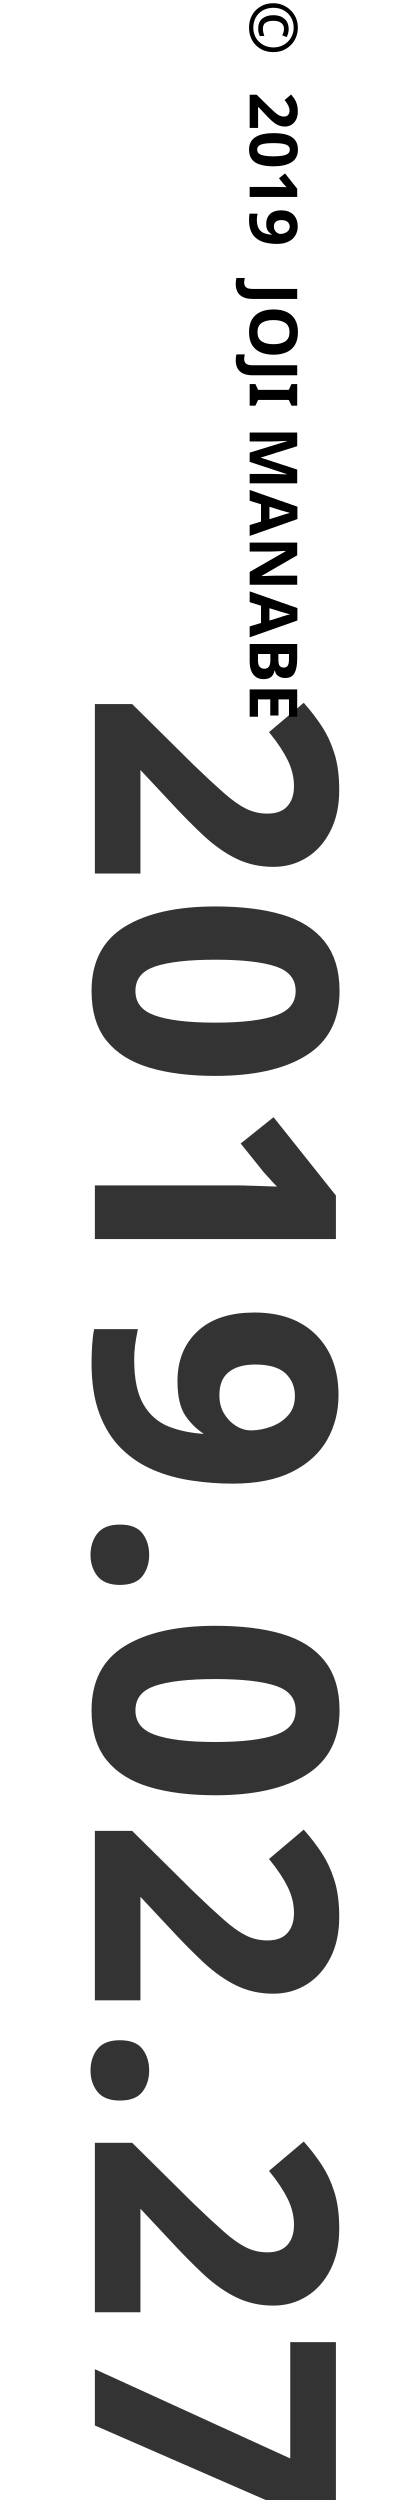
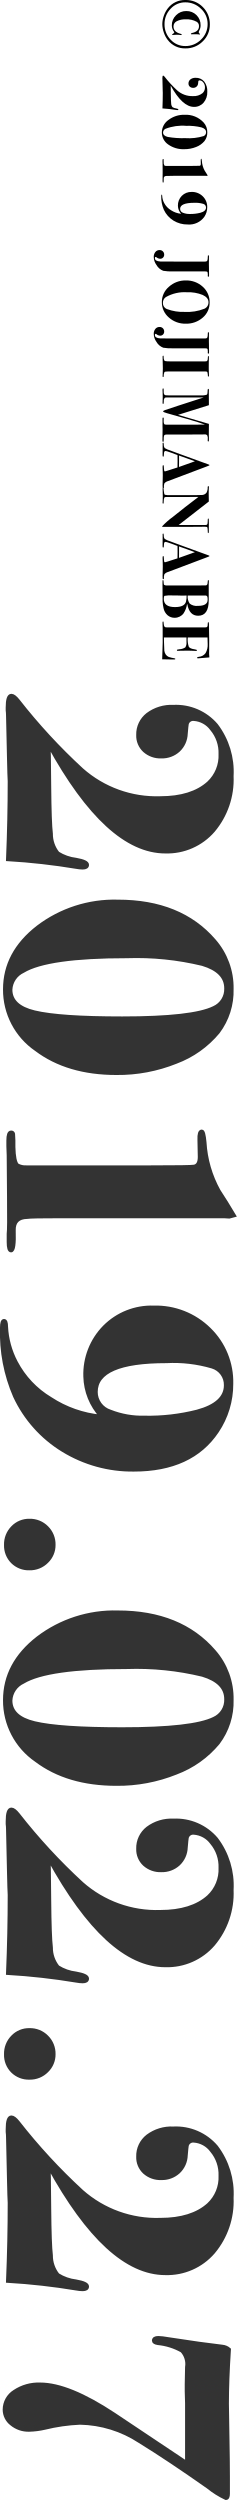
- <svg xmlns="http://www.w3.org/2000/svg" width="61" height="375.5" viewBox="0 0 61 375.5">
-   <g id="グループ_168" data-name="グループ 168" transform="translate(-1680 -2430.5)">
-     <text id="_2019_JOJI_MANABE" data-name="©︎  2019  JOJI MANABE" transform="translate(1717.5 2430.5) rotate(90)" font-size="10" font-family="BodoniSvtyTwoITCTT-Bold, 'Bodoni 72'" font-weight="700" letter-spacing="0.01em">
-       <tspan x="0" y="0" xml:space="preserve">©︎  2019  JOJI MANABE</tspan>
-     </text>
-     <text id="_2019.02.27" data-name="2019.02.27" stroke-width="0.5" stroke="#000" transform="translate(1694.5 2534.5) rotate(90)" font-size="50" font-family="BodoniSvtyTwoITCTT-Bold, 'Bodoni 72'" font-weight="700" letter-spacing="0.04em" opacity="0.799">
-       <tspan x="0" y="0">2019.02.27</tspan>
-     </text>
+ <svg xmlns="http://www.w3.org/2000/svg" width="35.386" height="373.51" viewBox="0 0 35.386 373.51">
+   <g id="グループ_181" data-name="グループ 181" transform="translate(-1693.2 -2431.14)">
+     <path id="パス_333" data-name="パス 333" d="M7.87-3.43A3.2,3.2,0,0,1,6.62-.77,3.806,3.806,0,0,1,5.5-.175,3.816,3.816,0,0,1,4.25.05,3.773,3.773,0,0,1,3.005-.175,3.819,3.819,0,0,1,1.89-.77,3.207,3.207,0,0,1,.64-3.42,3.494,3.494,0,0,1,1.695-6.005,3.557,3.557,0,0,1,4.3-7.05,3.408,3.408,0,0,1,6.825-5.985,3.518,3.518,0,0,1,7.87-3.43Zm-.35.05a3.234,3.234,0,0,0-.97-2.36,3.161,3.161,0,0,0-2.33-.98,3.058,3.058,0,0,0-2.27.99A3.249,3.249,0,0,0,.99-3.39a2.923,2.923,0,0,0,.955,2.2A3.243,3.243,0,0,0,4.26-.28a3.23,3.23,0,0,0,2.3-.905A2.912,2.912,0,0,0,7.52-3.38Zm-1.64.61a.421.421,0,0,1-.01.1,3.91,3.91,0,0,0-.04.59q0,.2.03.5a.421.421,0,0,1,.01.1q0,.07-.06.07-.02,0-.07-.06a.623.623,0,0,0-.28-.28,1.59,1.59,0,0,1-1.02.38A2.071,2.071,0,0,1,2.92-2a2.083,2.083,0,0,1-.63-1.53A2.075,2.075,0,0,1,2.9-5.06a2.063,2.063,0,0,1,1.52-.61,1.541,1.541,0,0,1,.75.18.643.643,0,0,0,.27.1.259.259,0,0,0,.21-.12q.08-.08.1-.08a.044.044,0,0,1,.05.05.164.164,0,0,1-.01.04,4.865,4.865,0,0,0-.03.67v.37a.792.792,0,0,1,.01.13q0,.11-.09.11-.07,0-.12-.21-.22-1-1.01-1a.716.716,0,0,0-.65.33,3.063,3.063,0,0,0-.37,1.66,2.678,2.678,0,0,0,.28,1.335.857.857,0,0,0,.77.485q.84,0,1.11-1.06.04-.17.11-.17A.071.071,0,0,1,5.88-2.77Zm11.21.56a1.084,1.084,0,0,1-.02.19A19.475,19.475,0,0,0,16.84.03q-1.2-.05-2.34-.05-.06,0-.24.01-.24.01-.4.01L12.53.03a1.213,1.213,0,0,0-.15.01H12.3q-.36,0-.36-.12,0-.08.15-.2a17.248,17.248,0,0,0,2.065-1.9A3.366,3.366,0,0,0,15-4.53a2.083,2.083,0,0,0-.45-1.44,1.108,1.108,0,0,0-.86-.35,1.1,1.1,0,0,0-.745.255.718.718,0,0,0-.3.535.185.185,0,0,0,.14.2q.05.01.29.03a.716.716,0,0,1,.5.225.728.728,0,0,1,.19.515.715.715,0,0,1-.18.505.61.61,0,0,1-.47.195.754.754,0,0,1-.615-.29,1.186,1.186,0,0,1-.235-.77,1.586,1.586,0,0,1,.555-1.285A2.3,2.3,0,0,1,14.35-6.67a2.375,2.375,0,0,1,1.63.555,1.824,1.824,0,0,1,.63,1.435q0,1.73-3.19,3.48l.33-.01.91-.01q1.09-.01,1.41-.05a.916.916,0,0,0,.58-.2,1.3,1.3,0,0,0,.19-.54q.06-.34.16-.34T17.09-2.21Zm5.84-1.01a3.872,3.872,0,0,1-.71,2.4,2.168,2.168,0,0,1-1.8.94,2.292,2.292,0,0,1-1.86-.99,3.776,3.776,0,0,1-.77-2.39,3.6,3.6,0,0,1,1.17-2.88,2.138,2.138,0,0,1,1.45-.53,2.045,2.045,0,0,1,1.29.41,3,3,0,0,1,.9,1.26A4.662,4.662,0,0,1,22.93-3.22Zm-1.65-.17a7.538,7.538,0,0,0-.31-2.74.605.605,0,0,0-.58-.36q-.51,0-.72.7a8.392,8.392,0,0,0-.23,2.26,7,7,0,0,0,.44,3.1.639.639,0,0,0,.55.37q.5,0,.67-.71A12.892,12.892,0,0,0,21.28-3.39ZM27.93-.07q0,.08-.26.08h-.24q-.14-.02-1.1-.01L25.08.01q-.12,0-.28.01h-.16q-.25,0-.25-.09a.062.062,0,0,1,.05-.07,3.767,3.767,0,0,1,.39-.01.916.916,0,0,0,.54-.11.491.491,0,0,0,.06-.27V-4.25q0-1.19-.02-1.29-.03-.16-.28-.16l-.51.01q-.26.01-.26-.08,0-.06.33-.09a3.4,3.4,0,0,0,1.45-.42l.36-.23.38-.23.04.15q0,.03-.01.16v4.85q0,.91.02,1.03.01.4.39.39Q27.93-.18,27.93-.07Zm6.25-3.67A3.962,3.962,0,0,1,33.6-1.62,3.74,3.74,0,0,1,31.98-.18a4.764,4.764,0,0,1-2.05.39q-.21,0-.21-.07T29.9.07a2.542,2.542,0,0,0,1.06-.29,2.756,2.756,0,0,0,1.09-1.03,3.321,3.321,0,0,0,.53-1.51,1.828,1.828,0,0,1-1.19.48A2.021,2.021,0,0,1,29.9-2.86a1.983,1.983,0,0,1-.585-1.47,2.277,2.277,0,0,1,.655-1.665A2.2,2.2,0,0,1,31.61-6.66a2.522,2.522,0,0,1,1.42.43A2.777,2.777,0,0,1,34.18-3.74Zm-1.57-.32a5.948,5.948,0,0,0-.18-1.57q-.23-.85-.78-.85a.561.561,0,0,0-.55.4,4.091,4.091,0,0,0-.16,1.37q0,2.1.91,2.1a.6.6,0,0,0,.58-.425A2.623,2.623,0,0,0,32.61-4.06Zm9.38-2.77q0,.09-.12.09h-.01q-.1-.01-.25-.01-.33,0-.39.13a2.568,2.568,0,0,0-.03.58v4.49A7.24,7.24,0,0,1,41.1-.09,1.964,1.964,0,0,1,40.22.93a2.078,2.078,0,0,1-1.17.4,1.153,1.153,0,0,1-.76-.24A.778.778,0,0,1,38,.46a.667.667,0,0,1,.69-.69.6.6,0,0,1,.435.17A.574.574,0,0,1,39.3.37a.908.908,0,0,1-.21.54.247.247,0,0,0-.06.14q0,.11.18.11.45,0,.5-.81.01-.16.01-2.25V-6.29l-.01-.16a.258.258,0,0,0-.14-.225,1.451,1.451,0,0,0-.48-.065,2.294,2.294,0,0,1-.27-.02q-.04-.01-.04-.07,0-.09.15-.09l1.25.01.41-.01q.46-.01.94-.01h.29Q41.99-6.93,41.99-6.83ZM49-3.45a3.644,3.644,0,0,1-.935,2.535A2.974,2.974,0,0,1,45.77.12,2.97,2.97,0,0,1,43.49-.93a3.639,3.639,0,0,1-.95-2.53A3.6,3.6,0,0,1,43.485-6,3.067,3.067,0,0,1,45.83-7.02a2.9,2.9,0,0,1,2.26,1.025A3.694,3.694,0,0,1,49-3.45Zm-1.76.16a6.957,6.957,0,0,0-.47-2.94,1.028,1.028,0,0,0-.98-.62q-.68,0-1.085.87a5.591,5.591,0,0,0-.4,2.33,5.644,5.644,0,0,0,.72,3.17.988.988,0,0,0,.87.44.945.945,0,0,0,.93-.63A6.765,6.765,0,0,0,47.24-3.29Zm6.24-3.54q0,.09-.12.09h-.01q-.1-.01-.25-.01-.33,0-.39.13a2.568,2.568,0,0,0-.03.58v4.49a7.24,7.24,0,0,1-.09,1.46A1.964,1.964,0,0,1,51.71.93a2.078,2.078,0,0,1-1.17.4,1.153,1.153,0,0,1-.76-.24.778.778,0,0,1-.29-.63.667.667,0,0,1,.69-.69.6.6,0,0,1,.435.17.574.574,0,0,1,.175.43.908.908,0,0,1-.21.54.247.247,0,0,0-.06.14q0,.11.18.11.45,0,.5-.81.01-.16.01-2.25V-6.29l-.01-.16a.258.258,0,0,0-.14-.225,1.451,1.451,0,0,0-.48-.065,2.294,2.294,0,0,1-.27-.02q-.04-.01-.04-.07,0-.09.15-.09l1.25.01.41-.01q.46-.01.94-.01h.29Q53.48-6.93,53.48-6.83ZM56.97-.07q0,.08-.13.08A.792.792,0,0,1,56.71,0q-.6-.03-1.03-.03-.45,0-1.32.03-.29.01-.43.01t-.15-.09a.057.057,0,0,1,.055-.06q.055-.01.385-.02.31-.06.36-.185a3.421,3.421,0,0,0,.05-.8V-6.33q-.01-.18-.01-.17,0-.25-.5-.25-.28,0-.28-.07t.04-.08a1.766,1.766,0,0,1,.26-.01q-.1,0,.36.01t.79.01h.51q.16,0,.455-.015t.415-.015h.1q.13,0,.13.08a.069.069,0,0,1-.045.075,1.827,1.827,0,0,1-.305.025q-.31.02-.38.13l-.03.19V-.77q0,.43.1.51a1.529,1.529,0,0,0,.645.11Q56.97-.14,56.97-.07Zm9.69,0q0,.1-.2.1h-.07q-.22,0-.775-.01T64.79.01q-.11,0-.46.01H63.16q-.14,0-.14-.09t.14-.09l.34.01q.46.01.56-.16a2.731,2.731,0,0,0,.03-.6l-.01-5.42q-.32.83-.84,2.64L62.37-.63q-.16.56-.26.56t-.2-.28l-.64-1.92q-.23-.69-1.25-3.87V-.97q0,.45.01.535a.209.209,0,0,0,.09.145.749.749,0,0,0,.51.12q.36-.01.36.11,0,.07-.15.07l-.89-.02a4.882,4.882,0,0,0-.53.01q-.4.02-.54.02-.21,0-.21-.09t.17-.08q.4,0,.48-.01.31-.04.36-.23a2.58,2.58,0,0,0,.03-.5V-5.66a2.428,2.428,0,0,0-.1-.935Q59.52-6.73,58.9-6.73q-.16,0-.16-.09t.17-.09l.27.01,1.89-.01a1.065,1.065,0,0,1,.11.01q.85,2.77,1.44,4.6l1.35-4.61h.21l1.32.01h.17q.15-.01.27-.01h.46q.2,0,.2.09t-.12.09l-.23-.01a1,1,0,0,0-.565.08.445.445,0,0,0-.145.39q0,.08.01.35t.01,2.51V-.62q0,.36.185.415a1.879,1.879,0,0,0,.55.045Q66.66-.17,66.66-.07ZM73.59-.1a.086.086,0,0,1-.075.095A2.8,2.8,0,0,1,73.13.01q-.08,0-.45-.01-.74-.02-1.02-.02-.33,0-.58.01-.5.02-.68.02-.27,0-.27-.1T70.7-.2a.82.82,0,0,0,.21-.02q.16-.02.16-.12a2.949,2.949,0,0,0-.12-.42l-.21-.65q-.06-.22-.26-.81H70.3l-.78-.01q-.42-.01-.89.01-.09.2-.34.9l-.22.65a.807.807,0,0,0-.05.24q0,.17.22.22.05.01.49.04.14.01.14.09t-.18.09L67.04,0a.792.792,0,0,1-.13.01q-.14,0-.14-.1,0-.06.31-.08a.739.739,0,0,0,.51-.15,3.766,3.766,0,0,0,.36-.84q.19-.5.55-1.48l1.21-3.33q.09-.22.25-.69.11-.34.17-.34t.22.46q.2.59,1.76,4.66.2.52.4,1.06a1.111,1.111,0,0,0,.34.56,1.4,1.4,0,0,0,.62.07Q73.59-.19,73.59-.1ZM70.41-2.44q-.01-.03-.07-.19-.4-1.16-.58-1.63-.05-.13-.14-.38l-.06-.18q-.18.43-.44,1.19-.29.85-.42,1.19.09,0,.22-.01h.78Q69.93-2.45,70.41-2.44Zm9.88-4.37q0,.05-.075.06t-.535.03q-.27.01-.31.11a2.326,2.326,0,0,0-.03.64l.01,1.16q.01,1.16.01,3.03v1.7q0,.17-.07.17a11.522,11.522,0,0,1-1.455-1.655Q76.49-3.22,74.88-5.35v.74q0,.38.01.66V-.5q0,.21.13.26a1.373,1.373,0,0,0,.49.08q.33,0,.37.05a.058.058,0,0,1,.01.04q0,.08-.15.08A.936.936,0,0,1,75.59,0q-.6-.02-.75-.02-.35,0-.92.02-.28.01-.24.01-.15,0-.15-.08t.44-.1q.51-.04.59-.16a2.518,2.518,0,0,0,.05-.72V-5.16q0-.63-.02-.76a.875.875,0,0,0-.35-.64,1.67,1.67,0,0,0-.82-.17q-.16-.01-.16-.09t.14-.09q.06,0,.43.02.18.01.54.01.74,0,1.2-.02l3.51,4.51V-6.35q0-.24-.08-.3a.632.632,0,0,0-.34-.075l-.43-.02q-.12-.01-.12-.07,0-.08.18-.08h.22q.06,0,.2-.01h.23q1.01,0,1.18.01T80.29-6.81ZM87.17-.1a.086.086,0,0,1-.075.095A2.8,2.8,0,0,1,86.71.01q-.08,0-.45-.01-.74-.02-1.02-.02-.33,0-.58.01-.5.02-.68.02-.27,0-.27-.1t.57-.11a.82.82,0,0,0,.21-.02q.16-.02.16-.12a2.949,2.949,0,0,0-.12-.42l-.21-.65q-.06-.22-.26-.81h-.18l-.78-.01q-.42-.01-.89.01-.09.2-.34.9l-.22.65a.807.807,0,0,0-.05.24q0,.17.22.22.05.01.49.04.14.01.14.09t-.18.09L80.62,0a.792.792,0,0,1-.13.01q-.14,0-.14-.1,0-.06.31-.08a.739.739,0,0,0,.51-.15,3.766,3.766,0,0,0,.36-.84q.19-.5.55-1.48l1.21-3.33q.09-.22.25-.69.11-.34.17-.34t.22.46q.2.59,1.76,4.66.2.52.4,1.06a1.111,1.111,0,0,0,.34.56,1.4,1.4,0,0,0,.62.07Q87.17-.19,87.17-.1ZM83.99-2.44q-.01-.03-.07-.19-.4-1.16-.58-1.63-.05-.13-.14-.38l-.06-.18q-.18.43-.44,1.19-.29.85-.42,1.19.09,0,.22-.01h.78Q83.51-2.45,83.99-2.44Zm8.95.64a1.586,1.586,0,0,1-.38,1.065,1.869,1.869,0,0,1-1.05.6,5.624,5.624,0,0,1-1,.14q-.47.02-2.76.02a3.794,3.794,0,0,1-.38-.01.064.064,0,0,1-.06-.07q0-.09.325-.09t.4-.095a.839.839,0,0,0,.08-.465l-.01-5.72q0-.29-.46-.3-.35-.01-.35-.09t.22-.09q.21.02.41.02h2.4q2.31,0,2.31,1.58,0,1.31-1.72,1.62l-.02.04a3.405,3.405,0,0,1,1.4.53A1.647,1.647,0,0,1,92.94-1.8ZM91.16-5.27q0-1.45-.9-1.45a1.971,1.971,0,0,0-.43.03.3.3,0,0,0-.22.31v2.64a1.8,1.8,0,0,0,1.22-.31A1.681,1.681,0,0,0,91.16-5.27Zm.18,3.42q0-1.41-.81-1.64a3.594,3.594,0,0,0-.92-.09l.02.58q0,.25-.02.71-.01.23-.01.86a4.789,4.789,0,0,0,.06,1.15q.08.11.45.11Q91.34-.17,91.34-1.85Zm7.83.1q0,.02-.01.93-.01.48-.015.69t0,.2Q96.5-.05,94.52,0l-.84.02q-.18,0-.18-.08,0-.06.045-.07t.305-.03q.47-.03.51-.27a1.918,1.918,0,0,0,.02-.29V-5.79q0-.6-.01-.66a.267.267,0,0,0-.1-.22.752.752,0,0,0-.37-.06q-.31,0-.31-.09t.275-.1q.275,0,.765-.01,1.84-.04,3.01-.02l.68.01a4.474,4.474,0,0,0,.54-.04l.09,1.09q.05.52.05.64a.088.088,0,0,1-.1.1q-.1,0-.13-.26a1.352,1.352,0,0,0-.555-1.005A2.46,2.46,0,0,0,96.84-6.73q-.28,0-.96.03v2.95a3.414,3.414,0,0,0,1.385-.155q.285-.165.385-.855.05-.37.15-.37t.09.18q0,.18-.03.74-.01.19-.01.51,0,.86.02,1.3a.937.937,0,0,1,.01.15q0,.12-.09.12a.088.088,0,0,1-.09-.045,2.08,2.08,0,0,1-.06-.325,1.767,1.767,0,0,0-.275-.885,1.228,1.228,0,0,0-.805-.175h-.68V-.19l.64-.01q1.1-.02,1.34-.05a1.411,1.411,0,0,0,.58-.22,1.1,1.1,0,0,0,.345-.43,4.746,4.746,0,0,0,.205-.85q.03-.15.1-.15T99.17-1.75Z" transform="translate(1717.5 2430.5) rotate(90)" />
+     <path id="パス_338" data-name="パス 338" d="M26.3-11.05a5.42,5.42,0,0,1-.1.95A97.377,97.377,0,0,0,25.05.15q-6-.25-11.7-.25-.3,0-1.2.05-1.2.05-2,.05L3.5.15A6.065,6.065,0,0,0,2.75.2h-.4Q.55.2.55-.4q0-.4.75-1a86.24,86.24,0,0,0,10.325-9.525A16.83,16.83,0,0,0,15.85-22.65q0-4.7-2.25-7.2A5.541,5.541,0,0,0,9.3-31.6a5.493,5.493,0,0,0-3.725,1.275A3.589,3.589,0,0,0,4.1-27.65a.926.926,0,0,0,.7,1q.25.05,1.45.15a3.582,3.582,0,0,1,2.5,1.125A3.642,3.642,0,0,1,9.7-22.8a3.576,3.576,0,0,1-.9,2.525,3.049,3.049,0,0,1-2.35.975,3.768,3.768,0,0,1-3.075-1.45A5.93,5.93,0,0,1,2.2-24.6a7.929,7.929,0,0,1,2.775-6.425A11.514,11.514,0,0,1,12.6-33.35a11.875,11.875,0,0,1,8.15,2.775A9.119,9.119,0,0,1,23.9-23.4Q23.9-14.75,7.95-6L9.6-6.05l4.55-.05q5.45-.05,7.05-.25a4.578,4.578,0,0,0,2.9-1,6.508,6.508,0,0,0,.95-2.7q.3-1.7.8-1.7Q26.3-11.75,26.3-11.05ZM57-16.1q0,7.3-3.55,12a10.841,10.841,0,0,1-9,4.7Q39,.6,35.15-4.35A18.878,18.878,0,0,1,31.3-16.3q0-9.35,5.85-14.4a10.69,10.69,0,0,1,7.25-2.65,10.225,10.225,0,0,1,6.45,2.05A15,15,0,0,1,55.325-25,23.308,23.308,0,0,1,57-16.1Zm-8.25-.85q0-10.55-1.55-13.7a3.025,3.025,0,0,0-2.9-1.8q-2.55,0-3.6,3.5a41.962,41.962,0,0,0-1.15,11.3q0,11.85,2.2,15.5A3.193,3.193,0,0,0,44.5-.3q2.5,0,3.35-3.55Q48.75-7.6,48.75-16.95ZM83.5-.35q0,.4-1.3.4H81q-.7-.1-5.5-.05L69.25.05q-.6,0-1.4.05h-.8Q65.8.1,65.8-.35a.308.308,0,0,1,.25-.35A18.836,18.836,0,0,1,68-.75q2.2-.05,2.7-.55A2.455,2.455,0,0,0,71-2.65v-18.6q0-5.95-.1-6.45-.15-.8-1.4-.8l-2.55.05q-1.3.05-1.3-.4,0-.3,1.65-.45a17,17,0,0,0,7.25-2.1q.15-.1,1.8-1.15l1.9-1.15.2.75q0,.15-.05.8V-7.9q0,4.55.1,5.15.05,2,1.95,1.95Q83.5-.9,83.5-.35ZM116.25-18.7a19.812,19.812,0,0,1-2.925,10.6A18.7,18.7,0,0,1,105.25-.9,23.822,23.822,0,0,1,95,1.05q-1.05,0-1.05-.35t.9-.35a12.709,12.709,0,0,0,5.3-1.45,13.779,13.779,0,0,0,5.45-5.15,16.606,16.606,0,0,0,2.65-7.55,9.142,9.142,0,0,1-5.95,2.4,10.106,10.106,0,0,1-7.425-2.9,9.915,9.915,0,0,1-2.925-7.35,11.384,11.384,0,0,1,3.275-8.325A11.007,11.007,0,0,1,103.4-33.3a12.609,12.609,0,0,1,7.1,2.15Q116.25-27.3,116.25-18.7Zm-7.85-1.6a29.739,29.739,0,0,0-.9-7.85q-1.15-4.25-3.9-4.25a2.8,2.8,0,0,0-2.75,2,20.454,20.454,0,0,0-.8,6.85q0,10.5,4.55,10.5a3.023,3.023,0,0,0,2.9-2.125A13.116,13.116,0,0,0,108.4-20.3ZM131-3.1a3.454,3.454,0,0,1-1,2.55,3.454,3.454,0,0,1-2.55,1,3.576,3.576,0,0,1-2.6-1.025A3.39,3.39,0,0,1,123.8-3.1a3.531,3.531,0,0,1,1.05-2.6,3.531,3.531,0,0,1,2.6-1.05,3.414,3.414,0,0,1,2.5,1.05A3.531,3.531,0,0,1,131-3.1Zm32.2-13q0,7.3-3.55,12a10.841,10.841,0,0,1-9,4.7q-5.45,0-9.3-4.95A18.878,18.878,0,0,1,137.5-16.3q0-9.35,5.85-14.4a10.69,10.69,0,0,1,7.25-2.65,10.225,10.225,0,0,1,6.45,2.05,15,15,0,0,1,4.475,6.3A23.308,23.308,0,0,1,163.2-16.1Zm-8.25-.85q0-10.55-1.55-13.7a3.025,3.025,0,0,0-2.9-1.8q-2.55,0-3.6,3.5a41.962,41.962,0,0,0-1.15,11.3q0,11.85,2.2,15.5A3.193,3.193,0,0,0,150.7-.3q2.5,0,3.35-3.55Q154.95-7.6,154.95-16.95Zm37.75,5.9a5.421,5.421,0,0,1-.1.95A97.375,97.375,0,0,0,191.45.15q-6-.25-11.7-.25-.3,0-1.2.05-1.2.05-2,.05L169.9.15a6.065,6.065,0,0,0-.75.05h-.4q-1.8,0-1.8-.6,0-.4.75-1a86.24,86.24,0,0,0,10.325-9.525A16.83,16.83,0,0,0,182.25-22.65q0-4.7-2.25-7.2a5.541,5.541,0,0,0-4.3-1.75,5.493,5.493,0,0,0-3.725,1.275A3.589,3.589,0,0,0,170.5-27.65a.926.926,0,0,0,.7,1q.25.05,1.45.15a3.582,3.582,0,0,1,2.5,1.125,3.642,3.642,0,0,1,.95,2.575,3.576,3.576,0,0,1-.9,2.525,3.049,3.049,0,0,1-2.35.975,3.768,3.768,0,0,1-3.075-1.45A5.93,5.93,0,0,1,168.6-24.6a7.929,7.929,0,0,1,2.775-6.425A11.514,11.514,0,0,1,179-33.35a11.875,11.875,0,0,1,8.15,2.775A9.12,9.12,0,0,1,190.3-23.4q0,8.65-15.95,17.4L176-6.05l4.55-.05q5.45-.05,7.05-.25a4.578,4.578,0,0,0,2.9-1,6.508,6.508,0,0,0,.95-2.7q.3-1.7.8-1.7Q192.7-11.75,192.7-11.05ZM207.1-3.1a3.454,3.454,0,0,1-1,2.55,3.454,3.454,0,0,1-2.55,1,3.576,3.576,0,0,1-2.6-1.025A3.39,3.39,0,0,1,199.9-3.1a3.531,3.531,0,0,1,1.05-2.6,3.531,3.531,0,0,1,2.6-1.05,3.414,3.414,0,0,1,2.5,1.05A3.531,3.531,0,0,1,207.1-3.1Zm31.6-7.95a5.421,5.421,0,0,1-.1.95A97.375,97.375,0,0,0,237.45.15q-6-.25-11.7-.25-.3,0-1.2.05-1.2.05-2,.05L215.9.15a6.065,6.065,0,0,0-.75.05h-.4q-1.8,0-1.8-.6,0-.4.75-1a86.24,86.24,0,0,0,10.325-9.525A16.83,16.83,0,0,0,228.25-22.65q0-4.7-2.25-7.2a5.541,5.541,0,0,0-4.3-1.75,5.493,5.493,0,0,0-3.725,1.275A3.589,3.589,0,0,0,216.5-27.65a.926.926,0,0,0,.7,1q.25.05,1.45.15a3.582,3.582,0,0,1,2.5,1.125,3.642,3.642,0,0,1,.95,2.575,3.576,3.576,0,0,1-.9,2.525,3.049,3.049,0,0,1-2.35.975,3.768,3.768,0,0,1-3.075-1.45A5.93,5.93,0,0,1,214.6-24.6a7.929,7.929,0,0,1,2.775-6.425A11.514,11.514,0,0,1,225-33.35a11.875,11.875,0,0,1,8.15,2.775A9.12,9.12,0,0,1,236.3-23.4q0,8.65-15.95,17.4L222-6.05l4.55-.05q5.45-.05,7.05-.25a4.578,4.578,0,0,0,2.9-1,6.508,6.508,0,0,0,.95-2.7q.3-1.7.8-1.7Q238.7-11.75,238.7-11.05Zm31.2-21.4a13.164,13.164,0,0,1-1.7,2.7q-4.15,5.9-6.8,10.2a16.811,16.811,0,0,0-2.75,8.9,26.946,26.946,0,0,0,.75,5.25,11.572,11.572,0,0,1,.3,2.35,3.952,3.952,0,0,1-.9,2.625A2.721,2.721,0,0,1,256.65.65a3.223,3.223,0,0,1-2.725-1.525A6.478,6.478,0,0,1,252.85-4.7q0-4.25,4.5-11.05L264.6-26.6h-8.9q-.8,0-1.8.05h-1.05l-2.55-.05a2.9,2.9,0,0,0-2.425.725A9.145,9.145,0,0,0,246.75-22.3q-.1.65-.4.65-.45,0-.45-.7a8.556,8.556,0,0,1,.15-1.325q.15-.875.7-4.725.15-1.2.45-3.5a1.8,1.8,0,0,1,.45-1.05q4.75.3,8.1.3.65,0,4.675-.075T266.7-32.8h2.5Q269.9-32.8,269.9-32.45Z" transform="translate(1694.5 2534.5) rotate(90)" stroke="#000" stroke-width="0.5" opacity="0.799" />
  </g>
</svg>
